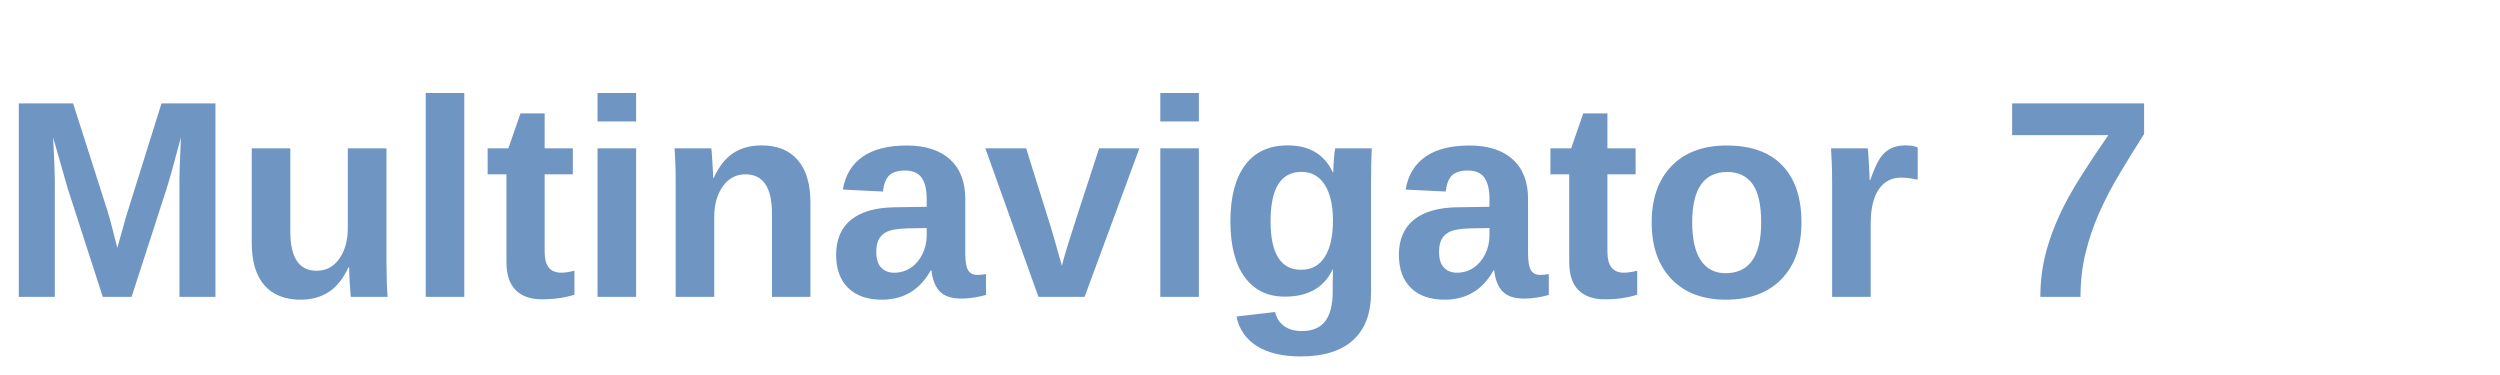
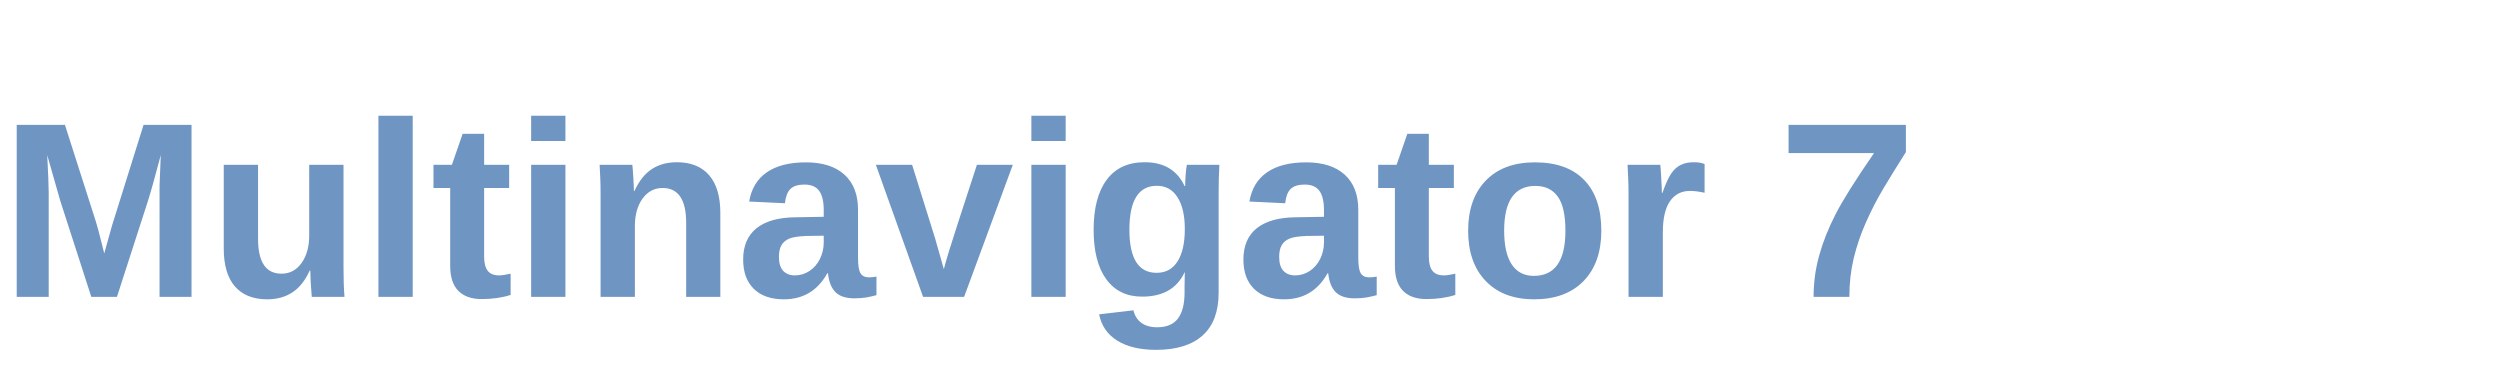
<svg xmlns="http://www.w3.org/2000/svg" width="320" height="48" viewBox="0 0 320 48">
-   <text x="0" y="38" font-family="Segoe UI, Arial, sans-serif" font-size="36" font-weight="bold" fill="#6F95C3">Multinavigator 7</text>
+   <text x="0" y="38" font-family="Segoe UI, Arial, sans-serif" font-size="32" font-weight="bold" fill="#6F95C3">Multinavigator 7</text>
</svg>
